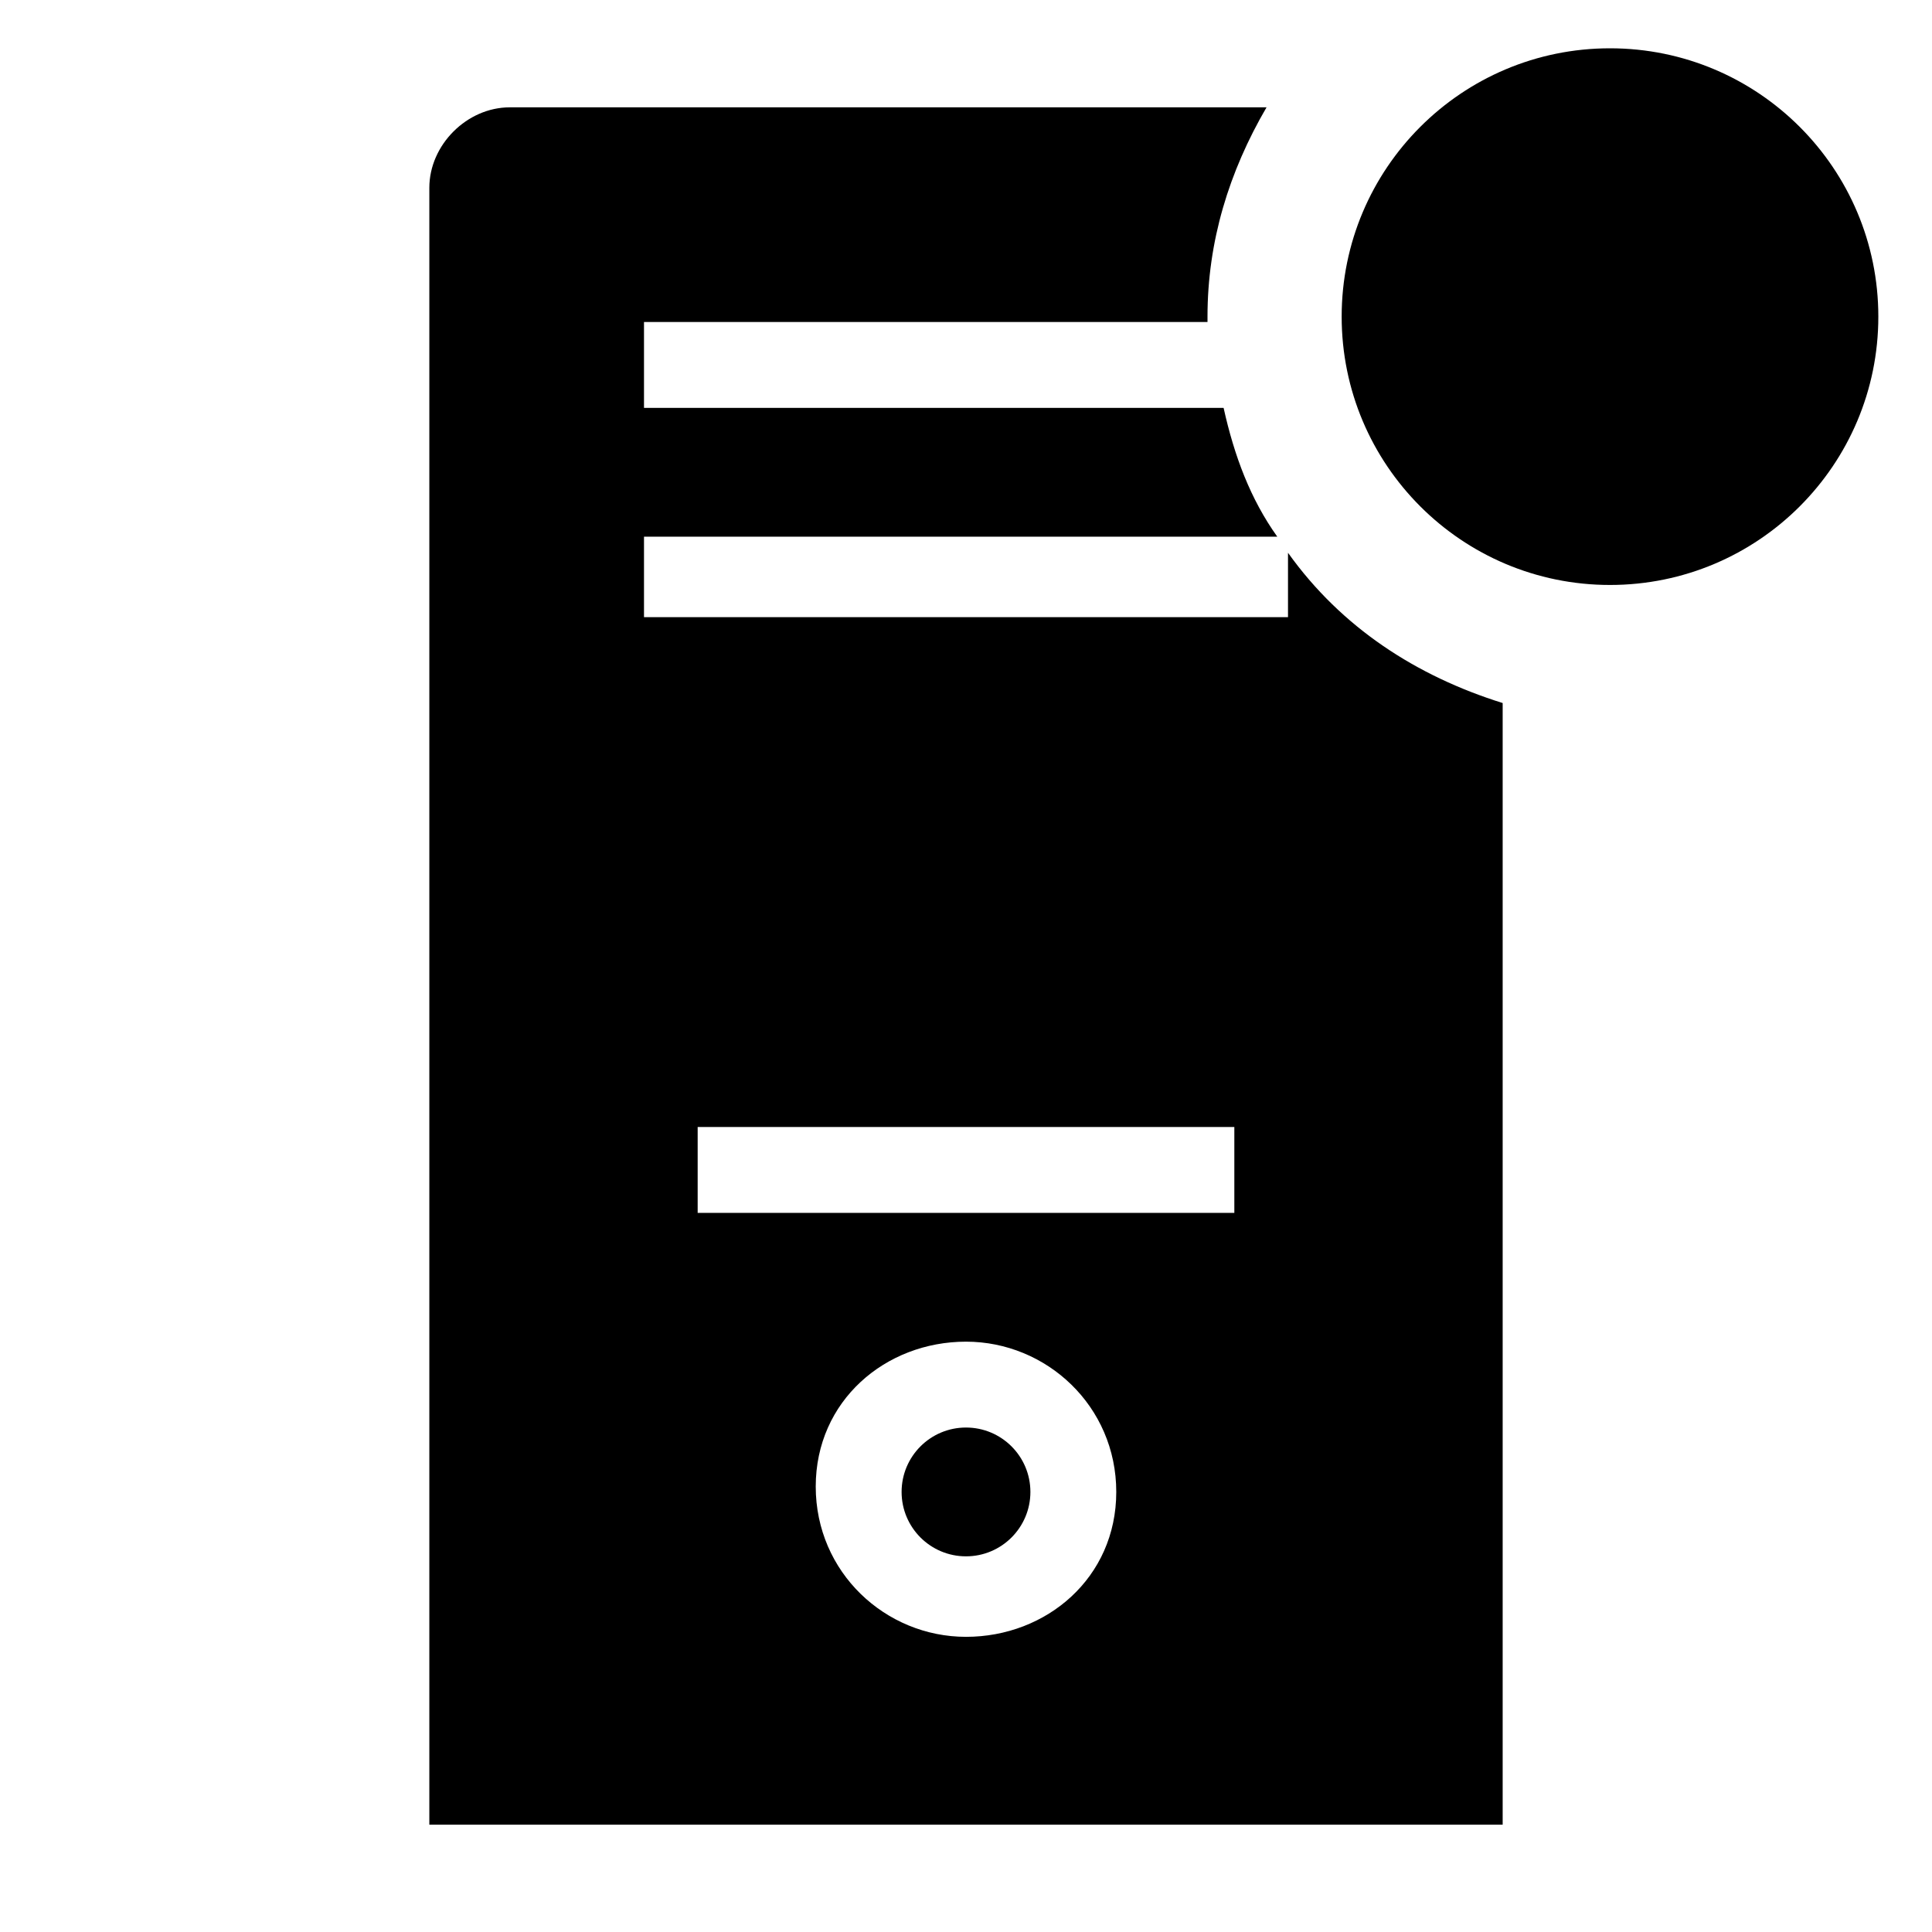
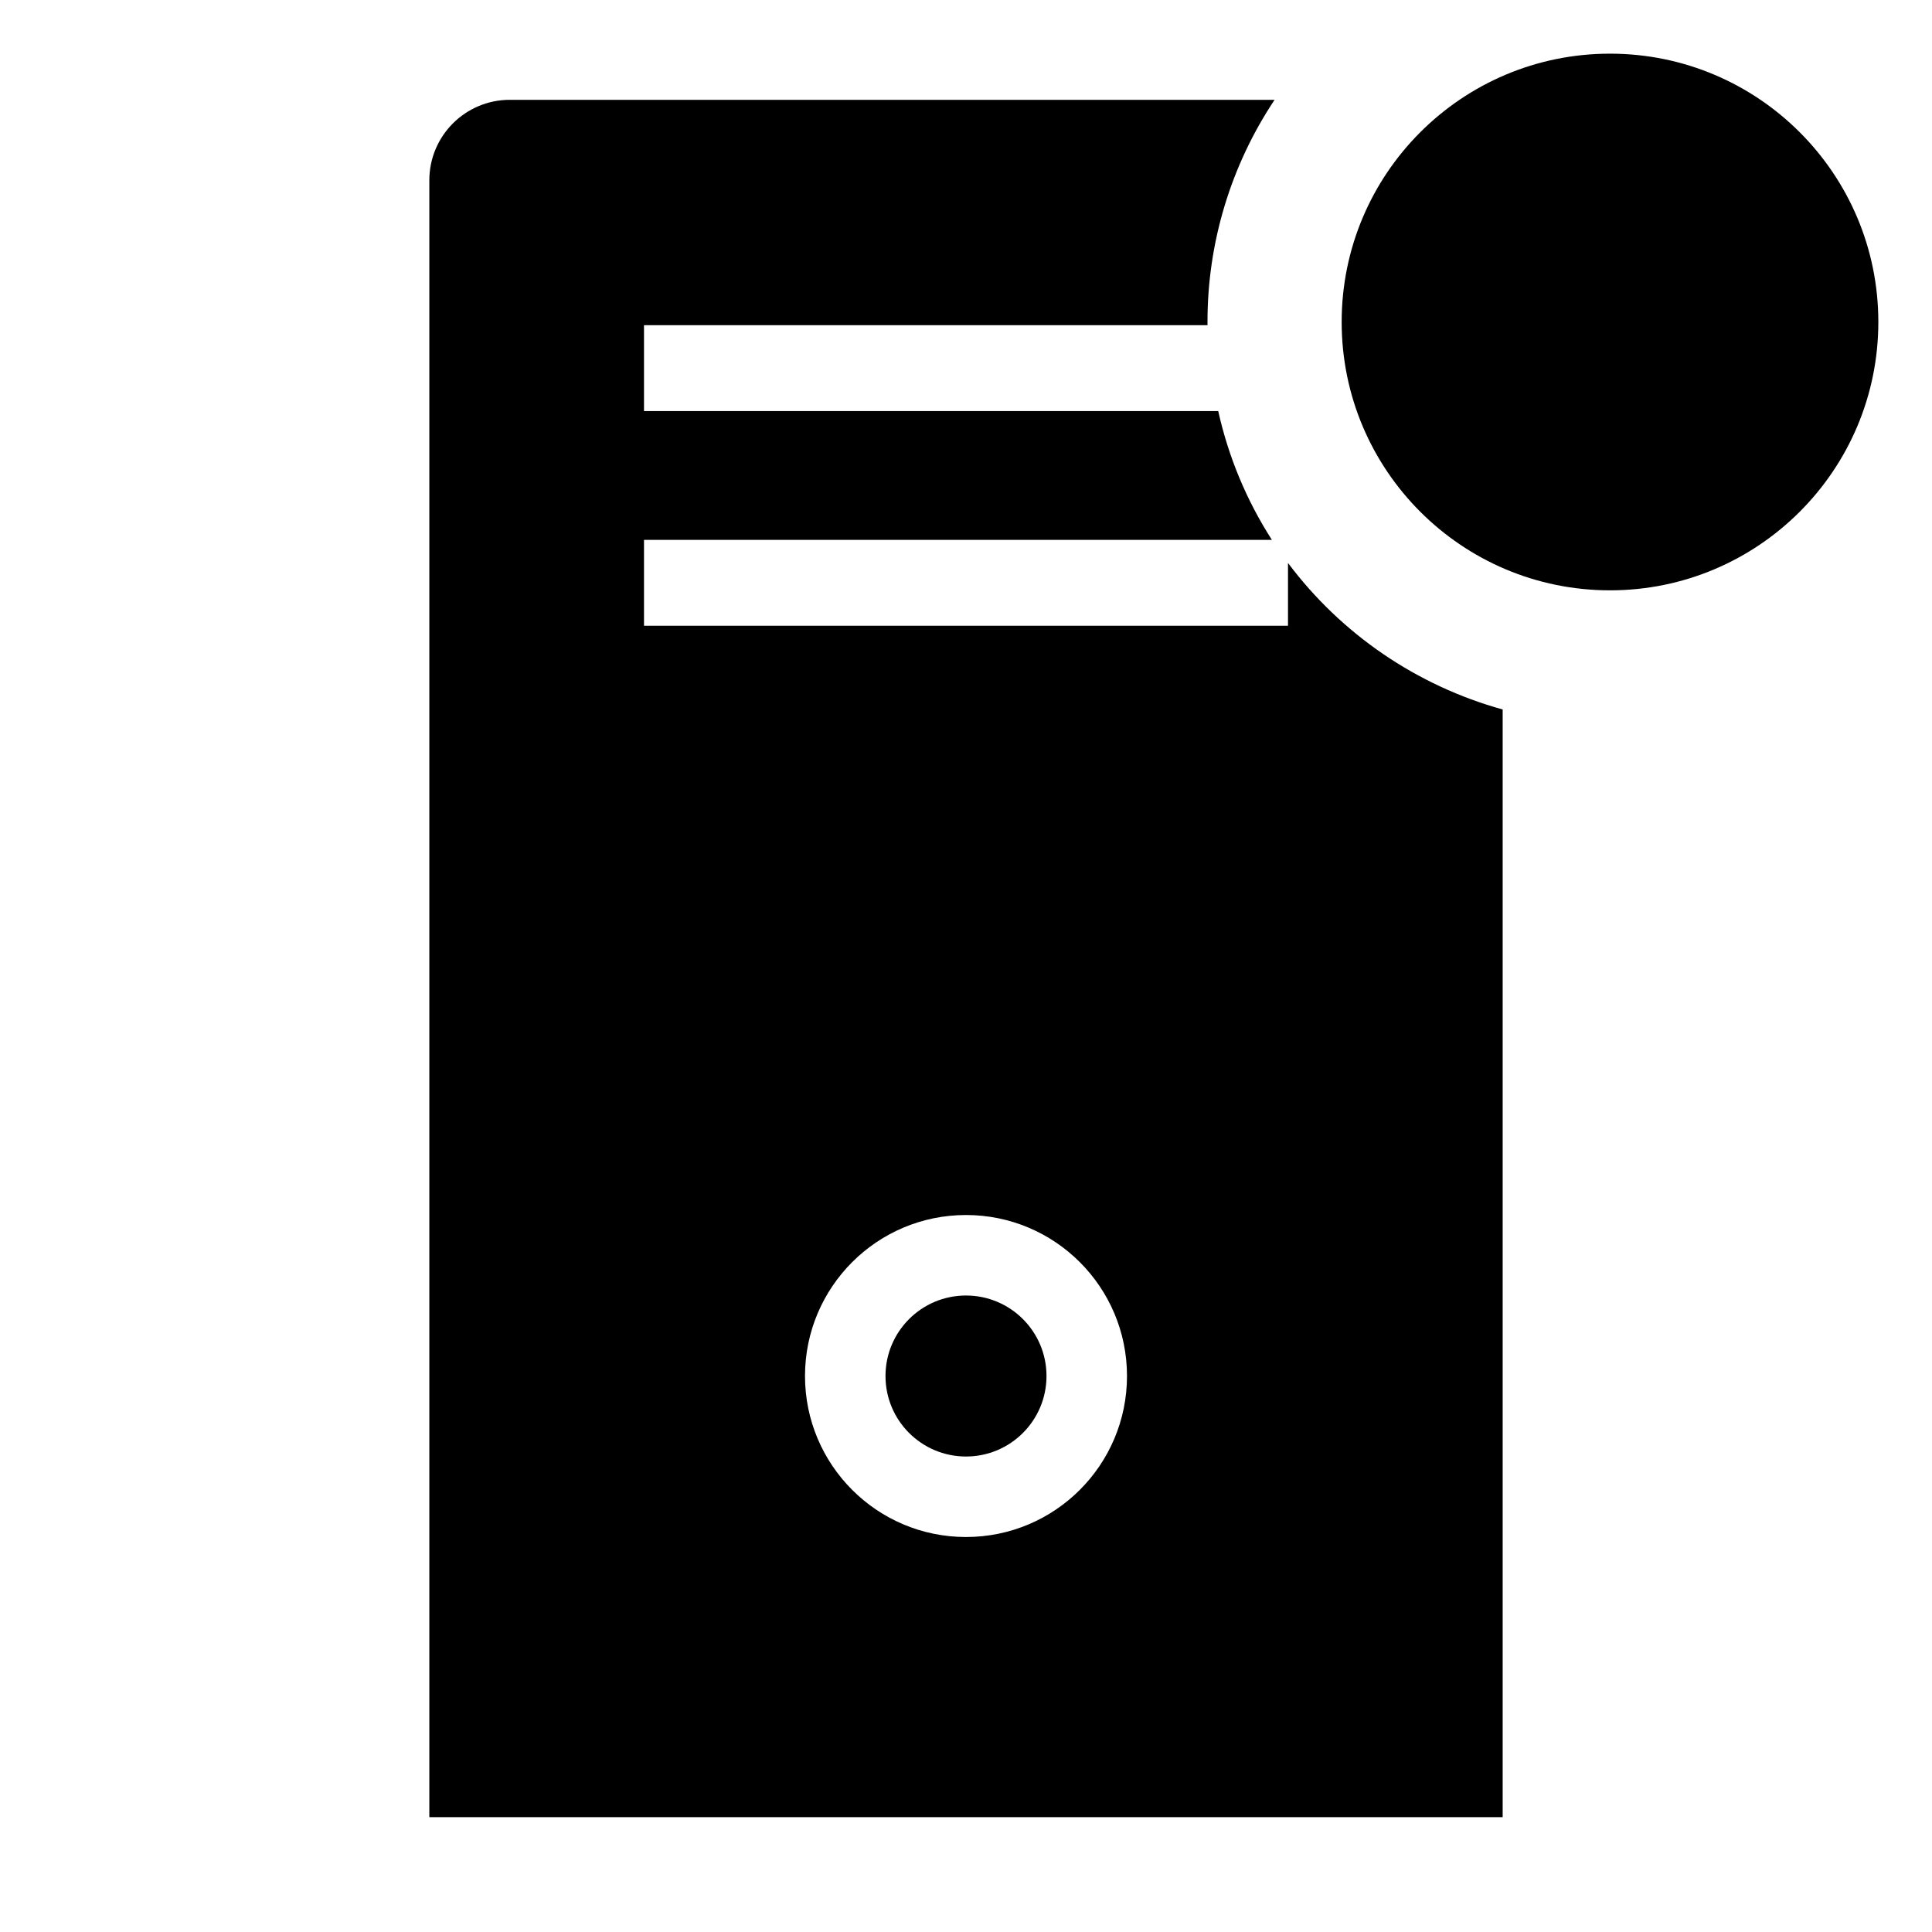
- <svg xmlns="http://www.w3.org/2000/svg" version="1.1" width="36" height="36" viewBox="0 0 36 36" preserveAspectRatio="xMidYMid meet">
-   <path class="clr-i-solid--badged clr-i-solid-path-1--badged" d="M24,10.3v1.2H12V10h11.8c-0.5-0.7-0.8-1.5-1-2.4H12V6h10.5c0,0,0-0.1,0-0.1c0-1.4,0.4-2.7,1.1-3.9H9.5C8.7,2,8,2.7,8,3.5V34h20V13.1C26.4,12.6,25,11.7,24,10.3z M18,30.5c-1.5,0-2.8-1.2-2.8-2.8S16.5,25,18,25s2.8,1.2,2.8,2.8S19.5,30.5,18,30.5zM23,22.6H13V21h10V22.6z" />
-   <circle class="clr-i-solid--badged clr-i-solid-path-2--badged" cx="18" cy="27.8" r="1.2" />
-   <circle class="clr-i-solid--badged clr-i-solid-path-3--badged clr-i-badge" cx="30" cy="5.9" r="5" />
-   <rect x="0" y="0" width="36" height="36" fill-opacity="0" />
+ <svg xmlns="http://www.w3.org/2000/svg" viewBox="0 0 36 36">
+   <g id="Layer_5" data-name="Layer 5">
+     <circle cx="18" cy="25.64" r="1.5" />
+     <path d="M24,10.49v1.17H12v-1.6H23.7a7.42,7.42,0,0,1-1-2.4H12V6.06H22.5V6a7.45,7.45,0,0,1,1.25-4.14H9.5A1.5,1.5,0,0,0,8,3.36v30.5H28V13.22A7.5,7.5,0,0,1,24,10.49ZM18,28.64a3,3,0,1,1,3-3A3,3,0,0,1,18,28.64Z" />
+     <circle cx="30" cy="6" r="5" />
+   </g>
</svg>
